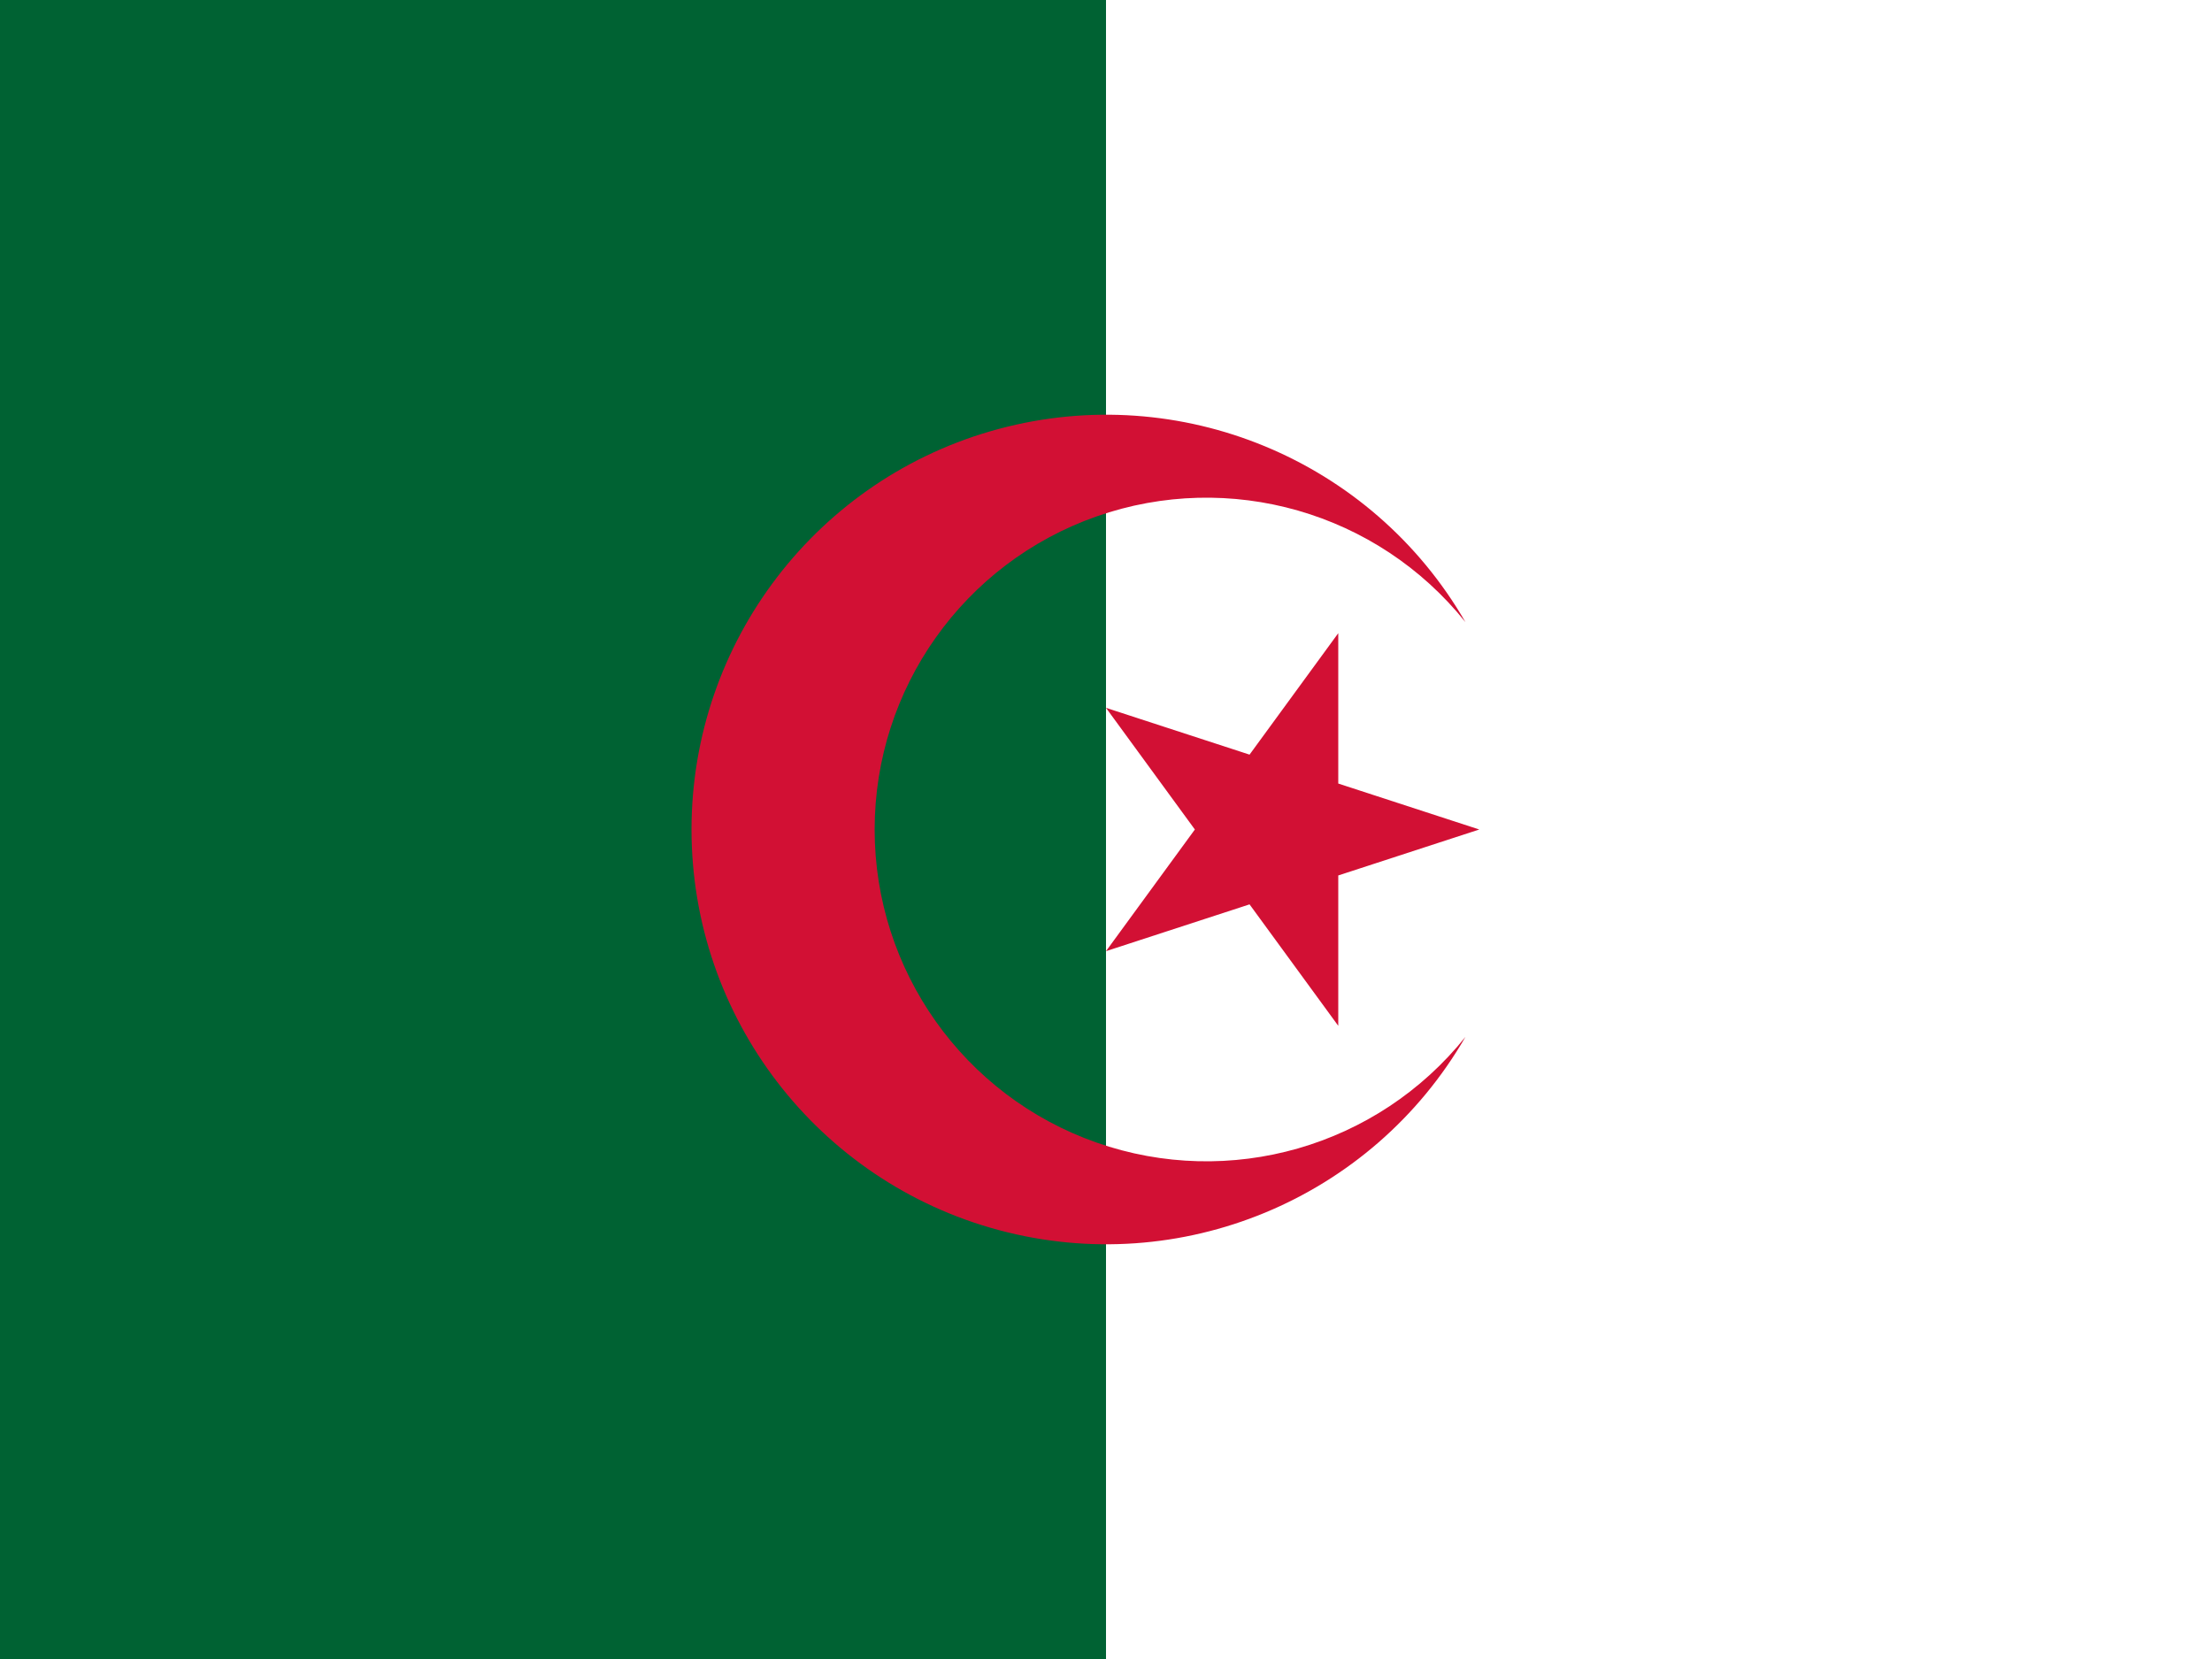
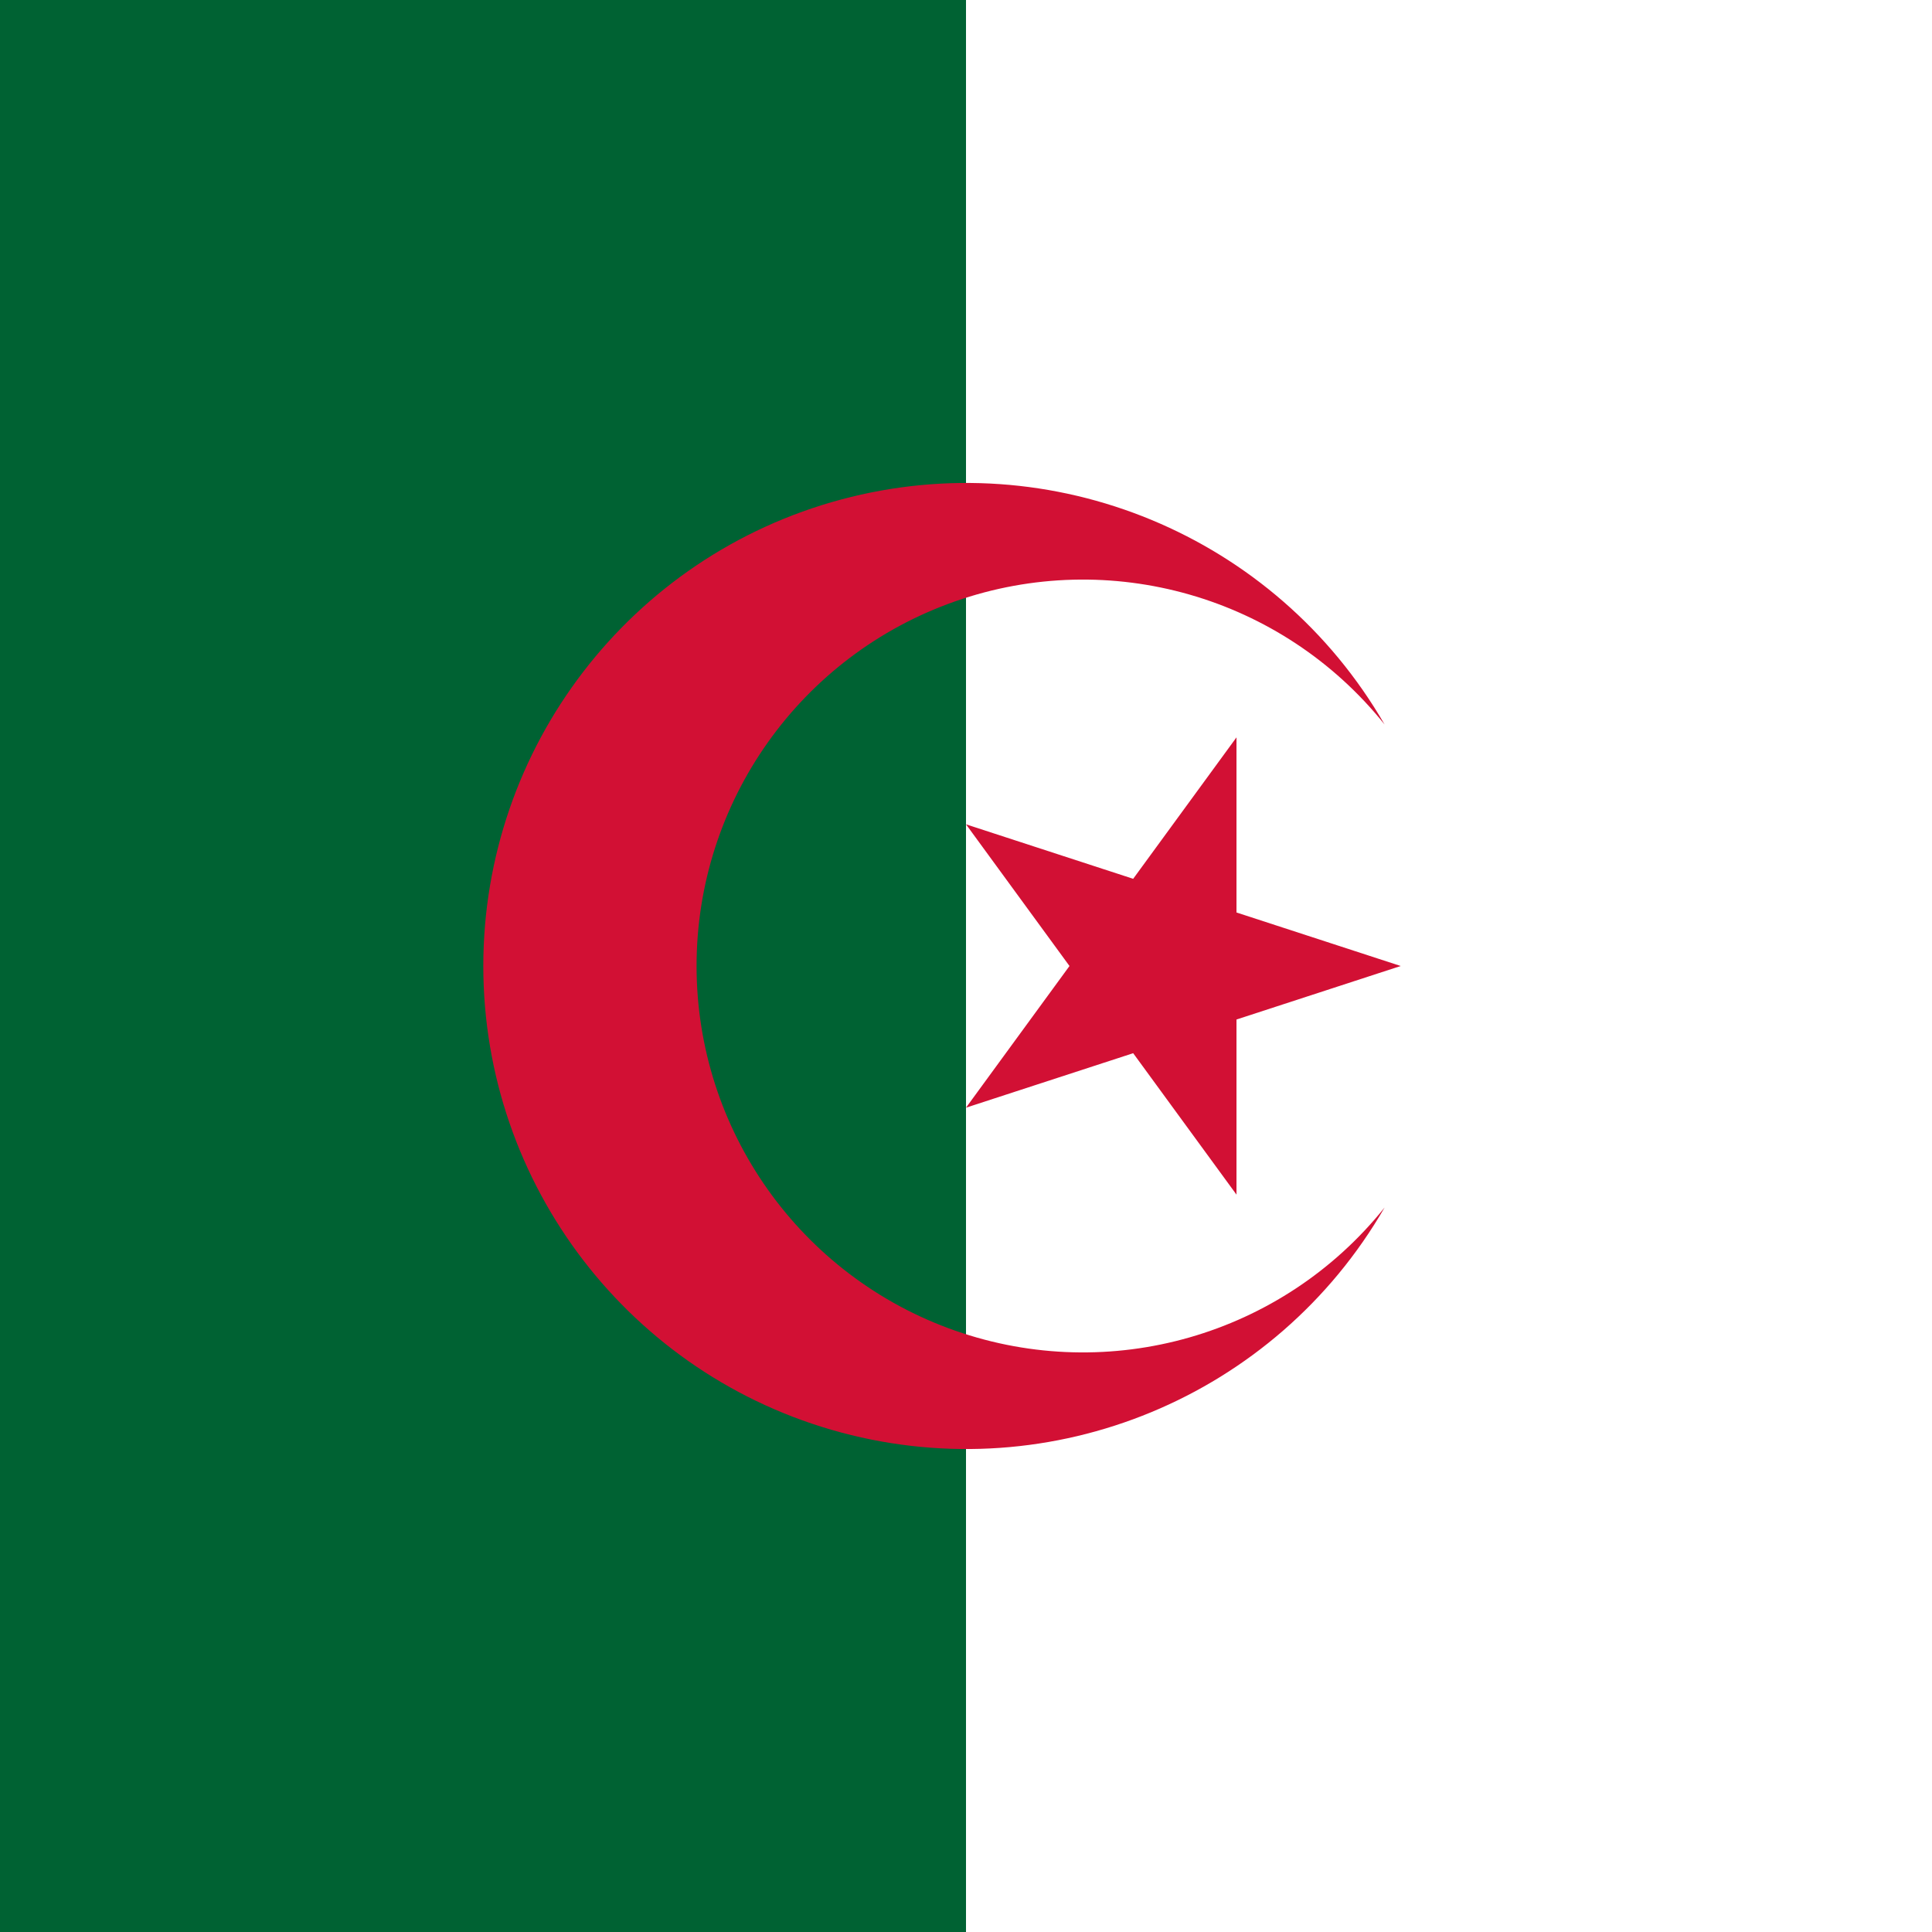
- <svg xmlns="http://www.w3.org/2000/svg" height="480" width="640" viewBox="0 0 640 480" id="flag-icon-css-dz">
-   <path fill="#fff" d="M320 0h320v480H320z" />
-   <path fill="#006233" d="M0 0h320v480H0z" />
-   <path d="M424 180a120 120 0 1 0 0 120 96 96 0 1 1 0-120m4 60l-108-35.2 67.2 92V183.2l-67.2 92z" fill="#d21034" />
+ <svg xmlns="http://www.w3.org/2000/svg" height="512" width="512" viewBox="0 0 512 512" id="flag-icon-css-dz">
+   <path fill="#fff" d="M256 0h256v512H256z" />
+   <path fill="#006233" d="M0 0h256v512H0z" />
+   <path d="M366.933 192a128 128 0 1 0 0 128 102.4 102.4 0 1 1 0-128m4.267 64L256 218.453l71.68 98.134V195.413L256 293.547z" fill="#d21034" />
</svg>
